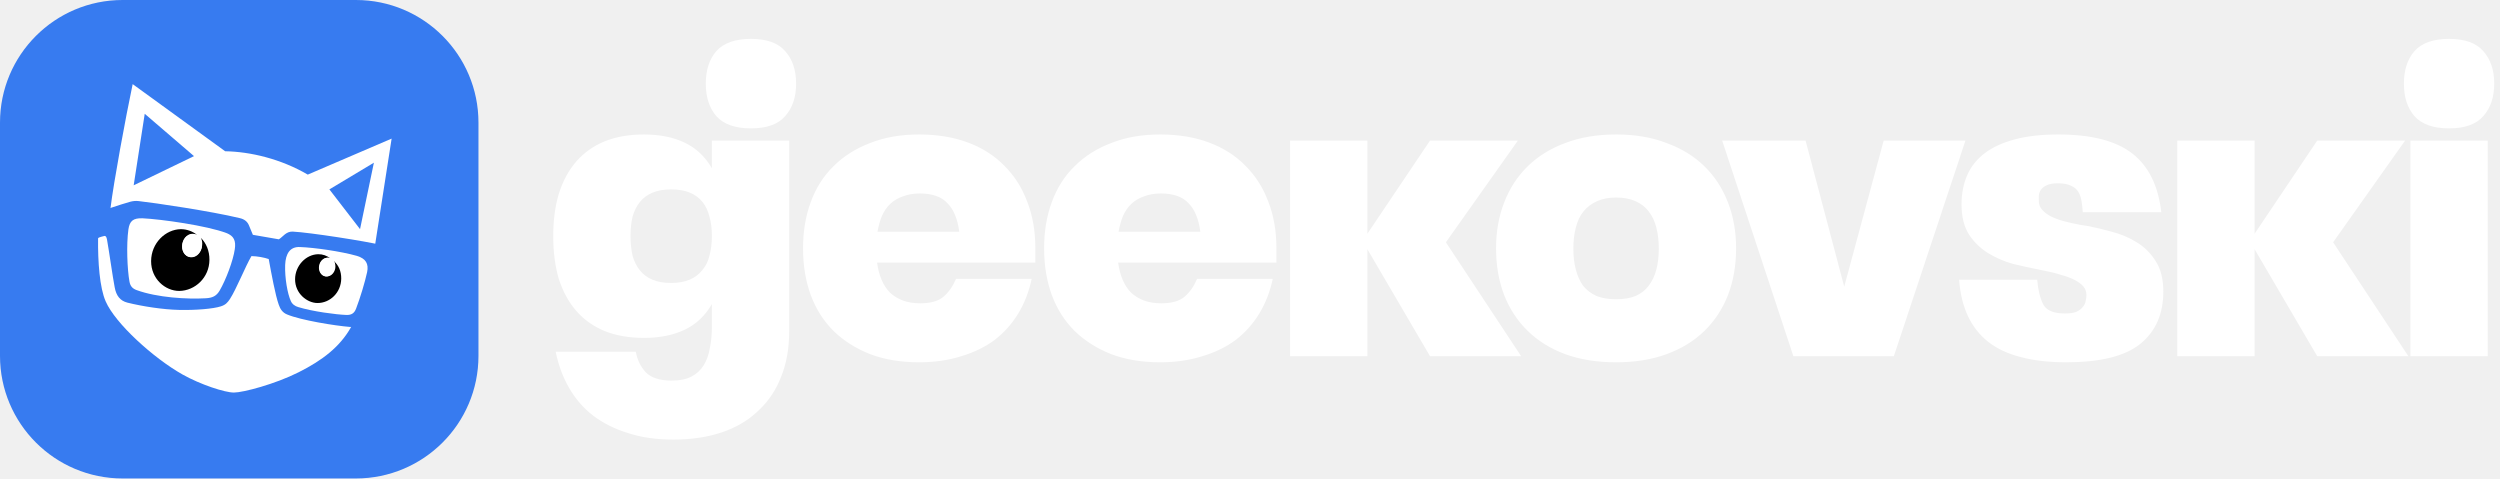
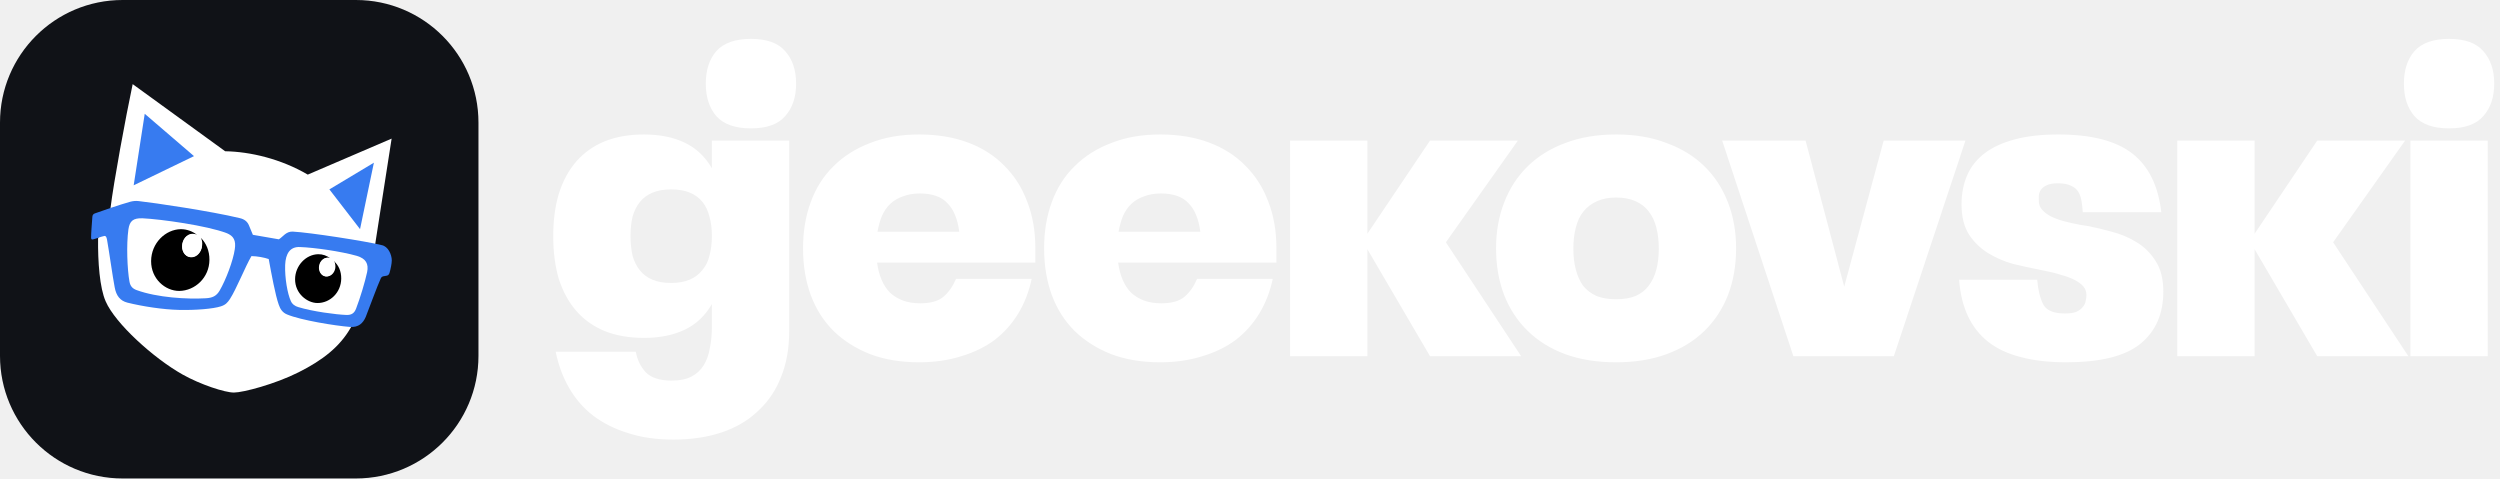
<svg xmlns="http://www.w3.org/2000/svg" width="418" height="80" viewBox="0 0 418 80" fill="none">
-   <rect width="80" height="80" rx="20.5" fill="#377BF0" />
+   <rect width="80" height="80" rx="20.5" fill="#101217" />
  <mask id="mask0_56_67" style="mask-type:luminance" maskUnits="userSpaceOnUse" x="12" y="12" width="57" height="56">
    <path d="M68.053 12.098H12.25V67.902H68.053V12.098Z" fill="white" />
  </mask>
  <g mask="url(#mask0_56_67)">
    <path d="M22.183 14.065C20.983 19.765 19.023 30.367 18.465 34.873L16.4 39.867C16.352 43.767 16.665 48.141 17.677 50.408C19.274 54.077 25.636 59.859 30.504 62.607C33.518 64.303 37.591 65.635 39.112 65.635C40.633 65.635 46.011 64.226 49.952 62.231C53.9 60.243 56.809 58.025 58.692 54.705L62.738 40.782L65.479 23.176L51.459 29.195C46.981 26.573 41.86 25.358 37.647 25.289L22.183 14.065Z" fill="white" />
    <path d="M24.199 19.025L22.351 30.981L32.437 26.105L24.199 19.025Z" fill="#377BF0" />
    <path d="M62.515 27.2L55.072 31.664L60.199 38.312L62.515 27.2Z" fill="#377BF0" />
    <path d="M63.82 40.984C61.203 40.328 51.745 38.863 48.955 38.724C47.832 38.668 47.308 39.596 46.625 40.014L42.28 39.261L41.631 37.698C41.372 37.05 40.857 36.645 40.096 36.471C35.346 35.32 25.831 33.911 23.16 33.618C22.637 33.562 22.204 33.625 21.813 33.723C20.042 34.211 16.951 35.285 15.857 35.682C15.591 35.78 15.466 35.968 15.445 36.227C15.368 37.252 15.229 39.017 15.229 39.707C15.229 40.021 15.333 40.077 15.584 40.021C16.121 39.889 16.889 39.561 17.44 39.456C17.684 39.408 17.81 39.624 17.893 40.063C18.298 42.358 18.814 46.145 19.17 48.008C19.428 49.48 20.119 50.303 21.311 50.603C23.871 51.238 27.289 51.761 29.953 51.817C32.709 51.88 35.632 51.642 36.922 51.224C37.717 50.972 38.038 50.596 38.436 50.01C39.545 48.301 41.01 44.562 42.042 42.819C43.026 42.832 44.226 43.063 44.93 43.314C45.39 45.832 46.032 49.313 46.597 50.917C46.862 51.719 47.274 52.284 47.999 52.577C50.28 53.539 56.042 54.467 58.511 54.663C59.948 54.774 60.708 54.028 61.155 52.981C61.943 50.98 62.989 48.05 63.659 46.564C63.861 46.097 64.265 46.208 64.713 46.083C64.942 46.013 65.061 45.846 65.131 45.615C65.319 44.974 65.5 44.074 65.507 43.551C65.5 42.553 64.901 41.193 63.82 40.984Z" fill="#377BF0" />
    <path d="M23.822 36.498C22.259 36.449 21.681 36.945 21.472 38.34C21.109 40.9 21.283 45.071 21.645 47.073C21.779 47.833 22.148 48.252 22.839 48.503C26.319 49.773 31.349 50.051 34.397 49.87C35.534 49.808 36.182 49.493 36.712 48.608C37.78 46.773 38.98 43.592 39.259 41.66C39.468 40.265 39.119 39.442 37.843 38.96C34.641 37.74 26.961 36.644 23.822 36.498Z" fill="white" />
    <path d="M50.147 41.304C48.508 41.228 47.755 42.385 47.678 44.304C47.601 46.453 48.069 49.145 48.633 50.344C48.878 50.889 49.303 51.174 49.861 51.342C52.282 52.089 56.167 52.591 57.904 52.66C58.769 52.695 59.243 52.361 59.529 51.621C60.248 49.751 61.029 47.129 61.385 45.49C61.663 44.115 61.189 43.244 59.676 42.783C56.998 42.023 52.526 41.388 50.147 41.304Z" fill="white" />
    <path d="M33.58 39.763C33.783 40.125 33.867 40.586 33.79 41.074C33.636 42.225 32.715 43.083 31.788 42.978C30.867 42.874 30.295 41.89 30.483 40.781C30.658 39.665 31.551 38.961 32.436 39.107C32.618 39.142 32.786 39.198 32.931 39.26C32.206 38.689 31.285 38.319 30.219 38.319C27.68 38.36 25.28 40.627 25.266 43.662C25.252 46.613 27.624 48.657 29.974 48.642C32.611 48.615 34.996 46.417 35.018 43.453C35.031 41.939 34.473 40.642 33.58 39.763Z" fill="black" />
    <path d="M31.728 42.993C32.619 43.175 33.516 42.468 33.731 41.413C33.947 40.358 33.399 39.355 32.508 39.173C31.617 38.991 30.72 39.698 30.504 40.753C30.289 41.808 30.836 42.811 31.728 42.993Z" fill="white" />
    <path d="M55.79 43.634C55.958 43.899 56.034 44.241 55.986 44.618C55.888 45.587 55.156 46.32 54.395 46.215C53.684 46.104 53.224 45.33 53.342 44.506C53.467 43.557 54.242 42.979 54.953 43.118C55.058 43.146 55.156 43.181 55.246 43.215C54.66 42.735 53.928 42.49 53.196 42.504C51.131 42.546 49.352 44.437 49.338 46.675C49.324 49.103 51.382 50.665 53.084 50.665C55.184 50.672 57.025 48.922 57.053 46.592C57.067 45.336 56.607 44.318 55.79 43.634Z" fill="black" />
    <path d="M54.428 46.199C55.147 46.346 55.871 45.773 56.045 44.919C56.22 44.066 55.778 43.255 55.059 43.108C54.341 42.961 53.616 43.534 53.442 44.387C53.268 45.241 53.709 46.052 54.428 46.199Z" fill="white" />
  </g>
  <path d="M107.669 22.484C110.299 22.484 112.566 22.939 114.471 23.846C116.375 24.753 117.895 26.181 119.028 28.131V23.505H131.952V55.406C131.952 58.263 131.499 60.803 130.592 63.025C129.784 65.108 128.618 66.893 127.093 68.378L126.472 68.964C124.896 70.407 122.982 71.51 120.729 72.275C118.325 73.092 115.605 73.5 112.566 73.5C109.755 73.5 107.238 73.138 105.016 72.412C102.794 71.732 100.844 70.757 99.166 69.487C97.534 68.218 96.196 66.675 95.153 64.861C94.11 63.047 93.362 61.03 92.908 58.808H106.309C106.535 60.123 107.079 61.257 107.94 62.209C108.847 63.161 110.299 63.637 112.294 63.637C113.654 63.637 114.765 63.41 115.627 62.957C116.488 62.504 117.169 61.869 117.668 61.053C118.167 60.236 118.507 59.284 118.688 58.195C118.915 57.107 119.028 55.906 119.028 54.591V50.85C117.895 52.799 116.375 54.228 114.471 55.135C112.566 56.042 110.299 56.495 107.669 56.495C105.175 56.495 102.976 56.11 101.071 55.339C99.212 54.568 97.647 53.457 96.377 52.006C95.107 50.555 94.132 48.786 93.452 46.7C92.817 44.569 92.5 42.166 92.5 39.49C92.5 36.815 92.817 34.434 93.452 32.348C94.132 30.217 95.107 28.426 96.377 26.975C97.647 25.523 99.212 24.413 101.071 23.642C102.976 22.871 105.175 22.484 107.669 22.484ZM153.654 22.484C156.738 22.484 159.481 22.939 161.885 23.846C164.288 24.753 166.307 26.045 167.939 27.723C169.617 29.4 170.887 31.396 171.748 33.708C172.655 36.021 173.108 38.606 173.108 41.463V43.911H146.648C146.784 44.954 147.034 45.907 147.396 46.769C147.759 47.63 148.236 48.355 148.825 48.944C149.415 49.488 150.117 49.92 150.934 50.237C151.795 50.555 152.77 50.713 153.858 50.713C155.582 50.713 156.875 50.35 157.736 49.625C158.598 48.9 159.301 47.901 159.845 46.632H172.496C172.043 48.763 171.295 50.691 170.252 52.414C169.209 54.137 167.894 55.611 166.307 56.835C164.719 58.014 162.86 58.921 160.729 59.556C158.597 60.236 156.239 60.576 153.654 60.576C150.616 60.576 147.895 60.123 145.492 59.216C143.089 58.264 141.048 56.971 139.37 55.339C137.692 53.661 136.423 51.665 135.562 49.352C134.7 46.995 134.269 44.387 134.269 41.53C134.269 38.674 134.7 36.089 135.562 33.776C136.423 31.418 137.692 29.422 139.37 27.79C141.048 26.112 143.089 24.82 145.492 23.913C147.895 22.961 150.616 22.484 153.654 22.484ZM193.962 22.484C197.045 22.484 199.789 22.939 202.192 23.846C204.596 24.753 206.614 26.045 208.246 27.723C209.924 29.401 211.194 31.395 212.056 33.708C212.963 36.021 213.416 38.606 213.416 41.463V43.911H186.956C187.092 44.954 187.341 45.907 187.704 46.769C188.067 47.63 188.543 48.355 189.133 48.944C189.722 49.489 190.425 49.92 191.241 50.237C192.103 50.555 193.078 50.713 194.166 50.713C195.889 50.713 197.181 50.35 198.043 49.625C198.905 48.899 199.608 47.902 200.152 46.632H212.804C212.35 48.763 211.602 50.691 210.559 52.414C209.516 54.137 208.201 55.611 206.614 56.835C205.027 58.014 203.167 58.921 201.036 59.556C198.905 60.236 196.547 60.576 193.962 60.576C190.924 60.576 188.203 60.123 185.8 59.216C183.396 58.264 181.356 56.971 179.678 55.339C178 53.661 176.731 51.665 175.869 49.352C175.008 46.995 174.576 44.387 174.576 41.53C174.576 38.673 175.008 36.089 175.869 33.776C176.731 31.418 178 29.422 179.678 27.79C181.356 26.112 183.396 24.82 185.8 23.913C188.203 22.961 190.924 22.484 193.962 22.484ZM270.209 22.484C273.383 22.484 276.195 22.961 278.644 23.913C281.137 24.82 283.246 26.112 284.969 27.79C286.692 29.468 288.007 31.486 288.914 33.844C289.821 36.156 290.274 38.719 290.274 41.53C290.274 44.387 289.821 46.995 288.914 49.352C288.007 51.665 286.692 53.661 284.969 55.339C283.246 57.017 281.137 58.309 278.644 59.216C276.195 60.123 273.383 60.576 270.209 60.576C267.035 60.576 264.2 60.123 261.706 59.216C259.257 58.309 257.171 57.017 255.448 55.339C253.725 53.661 252.41 51.665 251.503 49.352C250.596 46.995 250.143 44.387 250.143 41.53C250.143 38.719 250.596 36.156 251.503 33.844C252.41 31.486 253.725 29.468 255.448 27.79C257.171 26.112 259.257 24.82 261.706 23.913C264.2 22.961 267.035 22.484 270.209 22.484ZM344.158 22.484C349.69 22.484 353.817 23.55 356.538 25.682C359.259 27.813 360.868 31.078 361.367 35.477H348.239C348.194 34.842 348.126 34.23 348.035 33.641C347.944 33.051 347.763 32.529 347.491 32.076C347.219 31.623 346.811 31.282 346.267 31.056C345.722 30.784 344.997 30.648 344.09 30.648C343.274 30.648 342.639 30.761 342.186 30.987C341.778 31.169 341.46 31.418 341.233 31.735C341.052 32.007 340.938 32.325 340.893 32.688V33.572C340.893 34.162 341.075 34.66 341.438 35.068C341.8 35.476 342.276 35.84 342.865 36.157C343.5 36.475 344.226 36.747 345.042 36.974C345.903 37.2 346.811 37.404 347.763 37.585L349.056 37.789C350.28 38.016 351.617 38.333 353.068 38.741C354.519 39.104 355.88 39.672 357.149 40.442C358.464 41.213 359.553 42.278 360.415 43.639C361.277 44.954 361.707 46.654 361.707 48.74C361.707 52.504 360.415 55.43 357.83 57.516C355.291 59.556 351.164 60.576 345.45 60.576C342.548 60.576 340.009 60.282 337.832 59.692C335.701 59.148 333.909 58.309 332.458 57.175C331.007 56.041 329.874 54.613 329.058 52.89C328.241 51.167 327.742 49.126 327.561 46.769H340.621C340.757 48.492 341.098 49.874 341.642 50.917C342.186 51.915 343.387 52.414 345.246 52.414C346.062 52.414 346.697 52.323 347.15 52.142C347.649 51.915 348.013 51.643 348.239 51.325C348.511 51.008 348.669 50.69 348.715 50.373C348.806 50.01 348.852 49.67 348.852 49.352C348.852 48.763 348.67 48.264 348.308 47.856C347.945 47.448 347.445 47.086 346.811 46.769C346.176 46.451 345.428 46.179 344.566 45.952C343.75 45.68 342.842 45.453 341.845 45.272L340.553 45C339.374 44.773 338.036 44.478 336.54 44.115C335.089 43.707 333.728 43.118 332.458 42.347C331.189 41.576 330.123 40.556 329.262 39.286C328.4 37.971 327.969 36.27 327.969 34.185C327.969 32.371 328.286 30.738 328.921 29.287C329.556 27.836 330.532 26.612 331.847 25.614C333.162 24.617 334.839 23.845 336.88 23.301C338.92 22.757 341.347 22.484 344.158 22.484ZM228.624 39.082L239.099 23.505H253.791L241.752 40.51L254.336 59.556H239.099L228.624 41.667V59.556H215.7V23.505H228.624V39.082ZM308.354 47.925L314.952 23.505H328.624L316.652 59.556H299.852L287.947 23.505H301.892L308.354 47.925ZM376.967 39.082L387.441 23.505H402.134L390.095 40.51L402.679 59.556H387.441L376.967 41.667V59.556H364.043V23.505H376.967V39.082ZM415.945 59.556H403.021V23.505H415.945V59.556ZM270.209 33.028C268.985 33.028 267.919 33.233 267.012 33.641C266.105 34.049 265.356 34.615 264.767 35.341C264.177 36.066 263.747 36.973 263.475 38.062C263.203 39.105 263.066 40.284 263.066 41.599C263.066 42.868 263.203 44.025 263.475 45.067C263.747 46.11 264.155 47.017 264.699 47.788C265.289 48.514 266.036 49.081 266.943 49.489C267.85 49.852 268.939 50.033 270.209 50.033C271.479 50.033 272.567 49.852 273.474 49.489C274.381 49.081 275.106 48.514 275.65 47.788C276.24 47.017 276.67 46.11 276.942 45.067C277.214 44.025 277.351 42.868 277.351 41.599C277.351 40.284 277.214 39.105 276.942 38.062C276.67 36.973 276.24 36.066 275.65 35.341C275.106 34.615 274.38 34.049 273.474 33.641C272.567 33.233 271.479 33.028 270.209 33.028ZM112.227 31.668C111.002 31.668 109.959 31.849 109.098 32.212C108.236 32.575 107.532 33.096 106.988 33.776C106.444 34.456 106.037 35.273 105.765 36.225C105.538 37.177 105.424 38.266 105.424 39.49C105.424 40.669 105.538 41.757 105.765 42.755C106.037 43.707 106.444 44.524 106.988 45.204C107.532 45.884 108.236 46.406 109.098 46.769C109.959 47.131 111.002 47.312 112.227 47.312C113.405 47.312 114.426 47.131 115.287 46.769C116.149 46.406 116.851 45.884 117.396 45.204C117.985 44.524 118.393 43.707 118.62 42.755C118.892 41.757 119.028 40.646 119.028 39.422C119.028 38.243 118.892 37.177 118.62 36.225C118.393 35.273 118.008 34.456 117.464 33.776C116.92 33.096 116.217 32.575 115.355 32.212C114.494 31.849 113.451 31.668 112.227 31.668ZM153.791 32.348C152.748 32.348 151.818 32.507 151.002 32.824C150.186 33.096 149.483 33.504 148.894 34.048C148.304 34.592 147.828 35.273 147.465 36.089C147.147 36.86 146.898 37.744 146.717 38.741H160.389C160.253 37.698 160.026 36.791 159.709 36.02C159.392 35.204 158.96 34.525 158.416 33.98C157.917 33.436 157.283 33.028 156.512 32.756C155.741 32.484 154.834 32.348 153.791 32.348ZM194.099 32.348C193.056 32.348 192.126 32.507 191.31 32.824C190.494 33.096 189.791 33.504 189.201 34.048C188.612 34.592 188.135 35.273 187.772 36.089C187.455 36.86 187.206 37.744 187.024 38.741H200.696C200.56 37.698 200.333 36.791 200.016 36.02C199.698 35.205 199.268 34.525 198.724 33.98C198.225 33.436 197.59 33.028 196.819 32.756C196.049 32.484 195.141 32.348 194.099 32.348ZM125.56 6.5C128.19 6.5 130.094 7.181 131.273 8.541C132.498 9.901 133.109 11.715 133.109 13.982C133.109 16.25 132.498 18.064 131.273 19.424C130.094 20.784 128.19 21.465 125.56 21.465C122.929 21.465 121.002 20.784 119.777 19.424C118.598 18.064 118.009 16.25 118.009 13.982C118.009 11.715 118.599 9.901 119.777 8.541C121.002 7.181 122.929 6.5 125.56 6.5ZM409.483 6.5C412.114 6.5 414.018 7.181 415.197 8.541C416.421 9.901 417.034 11.715 417.034 13.982C417.034 16.25 416.422 18.064 415.197 19.424C414.018 20.784 412.114 21.465 409.483 21.465C406.853 21.465 404.927 20.784 403.702 19.424C402.523 18.063 401.934 16.25 401.934 13.982C401.934 11.715 402.523 9.901 403.702 8.541C404.927 7.181 406.853 6.5 409.483 6.5Z" fill="white" />
</svg>
